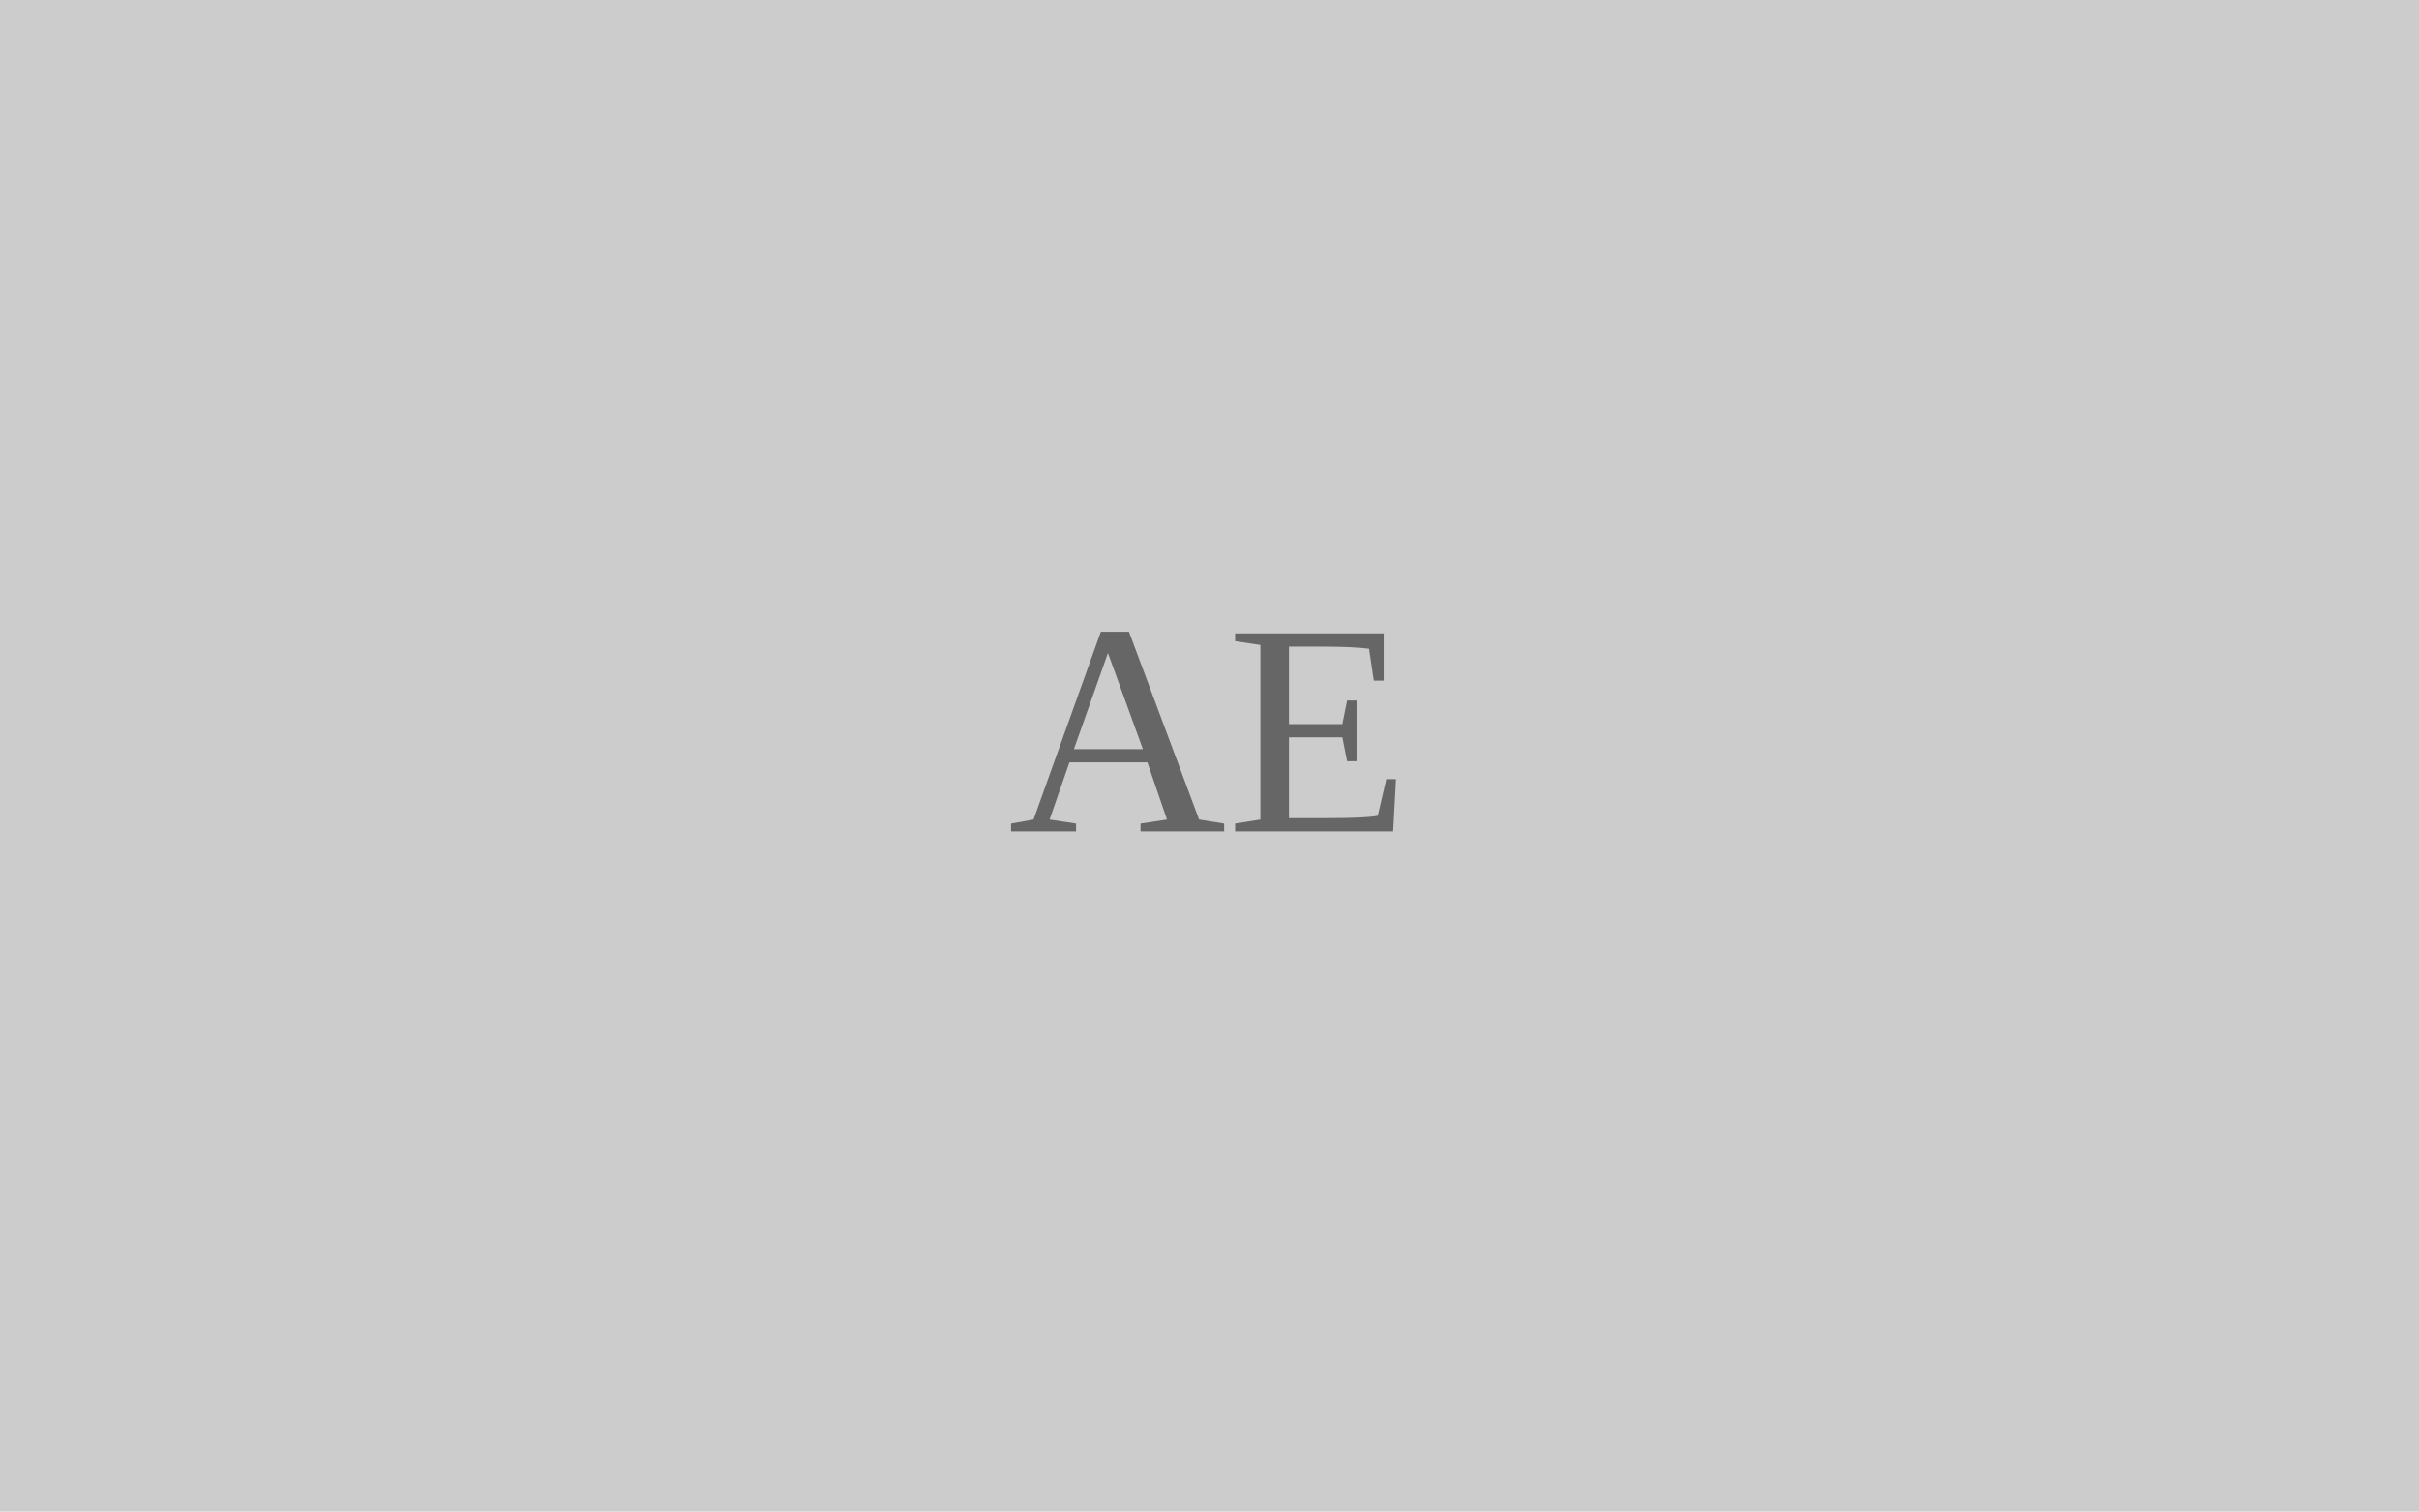
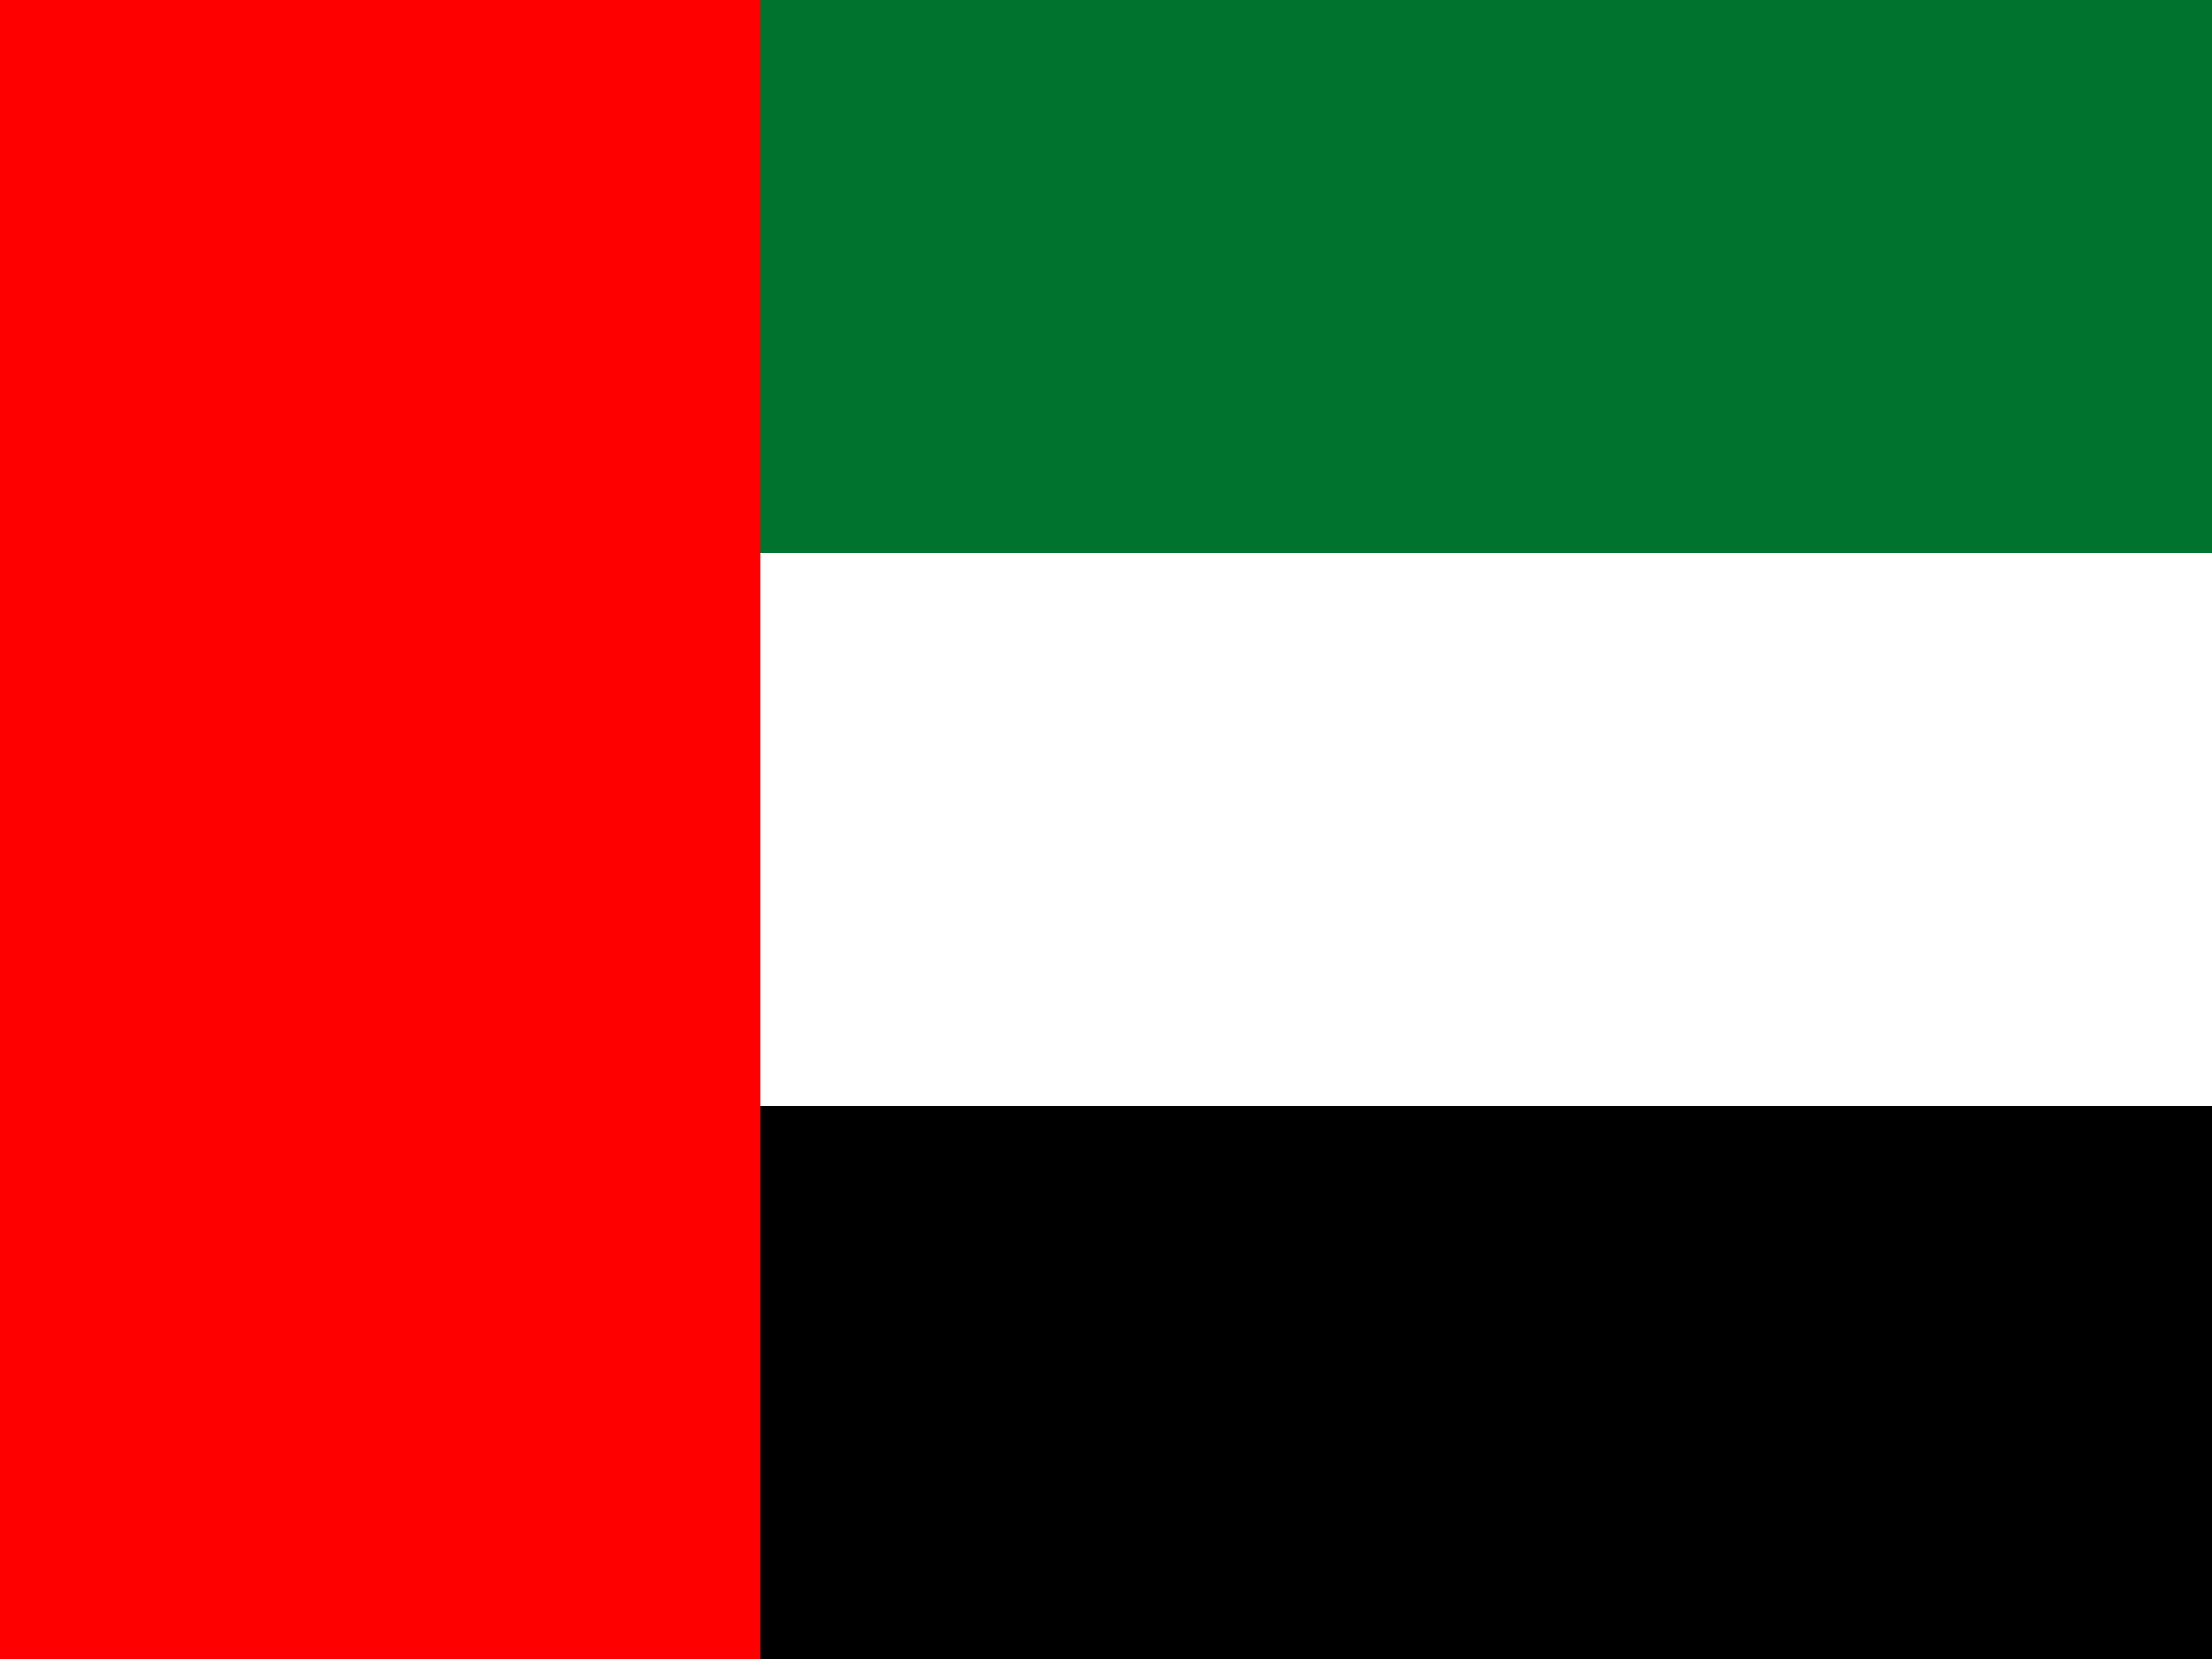
- <svg xmlns="http://www.w3.org/2000/svg" width="160" height="100">
-   <rect width="160" height="100" fill="#cccccc" />
-   <text x="80" y="55" font-size="20" text-anchor="middle" fill="#666666">AE</text>
+ <svg xmlns="http://www.w3.org/2000/svg" id="flag-icons-ae" viewBox="0 0 640 480">
+   <path fill="#00732f" d="M0 0h640v160H0z" />
+   <path fill="#fff" d="M0 160h640v160H0z" />
+   <path d="M0 320h640v160H0z" />
+   <path fill="red" d="M0 0h220v480H0z" />
</svg>
